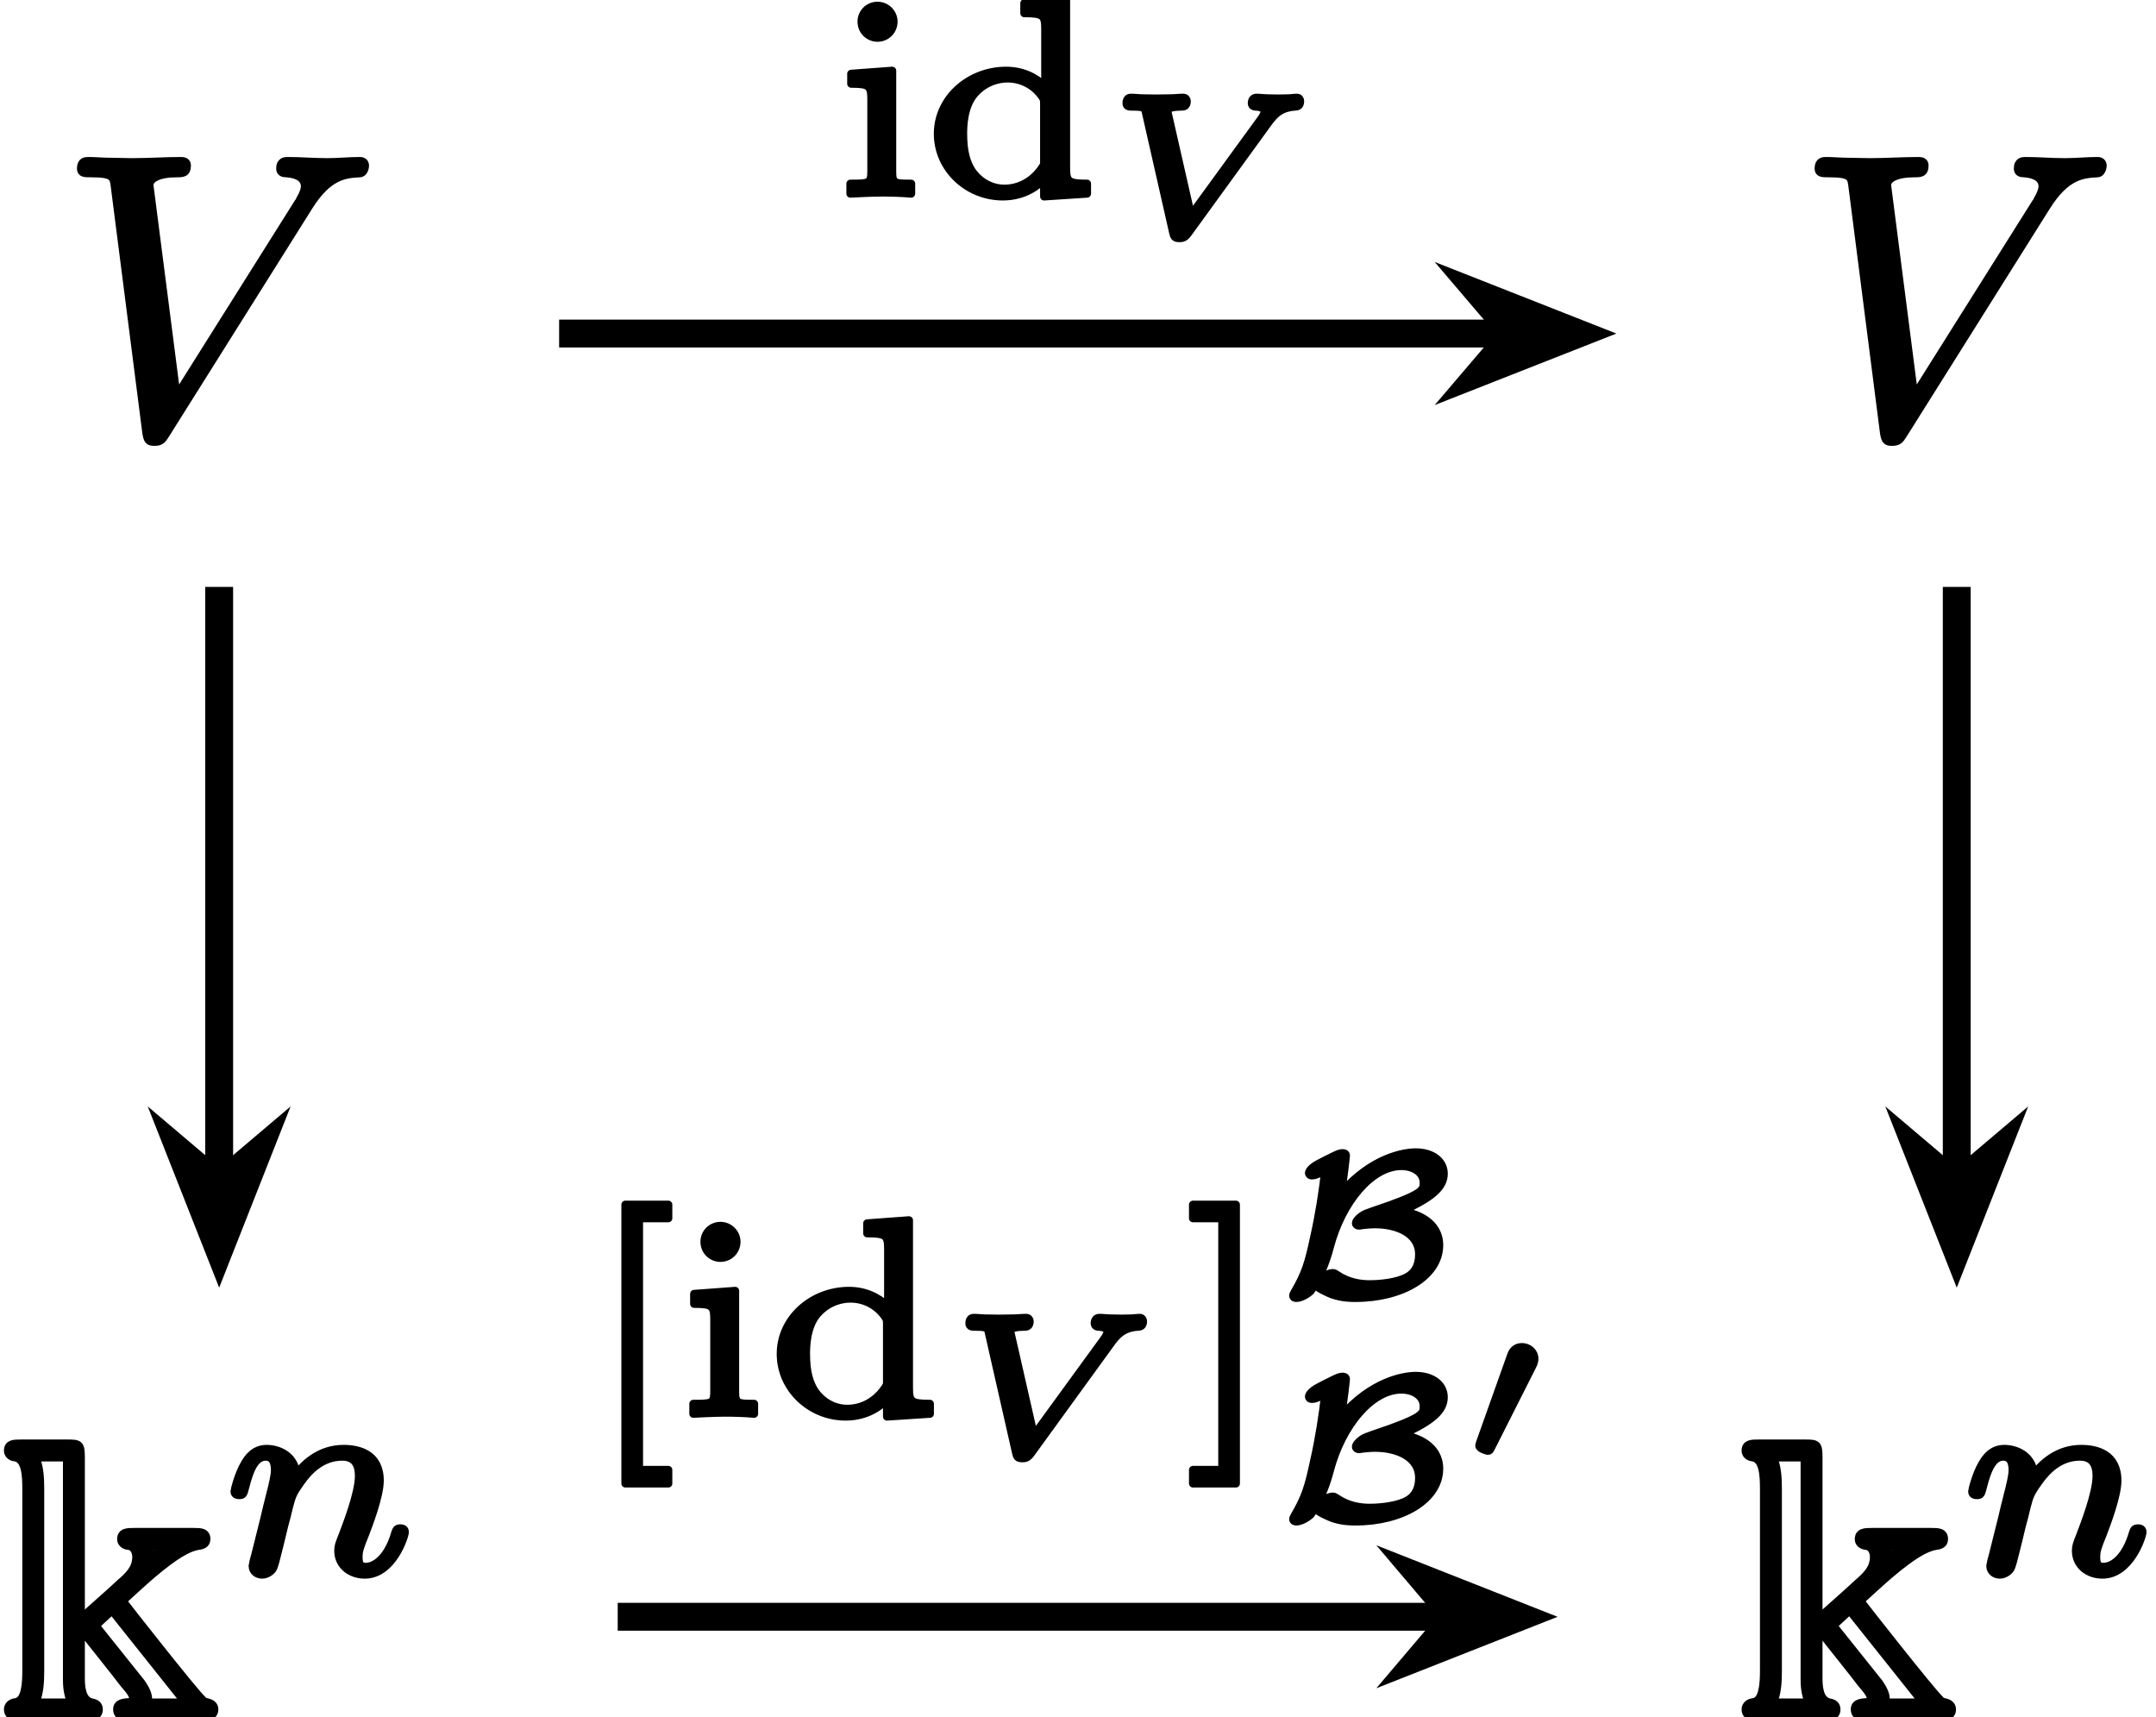
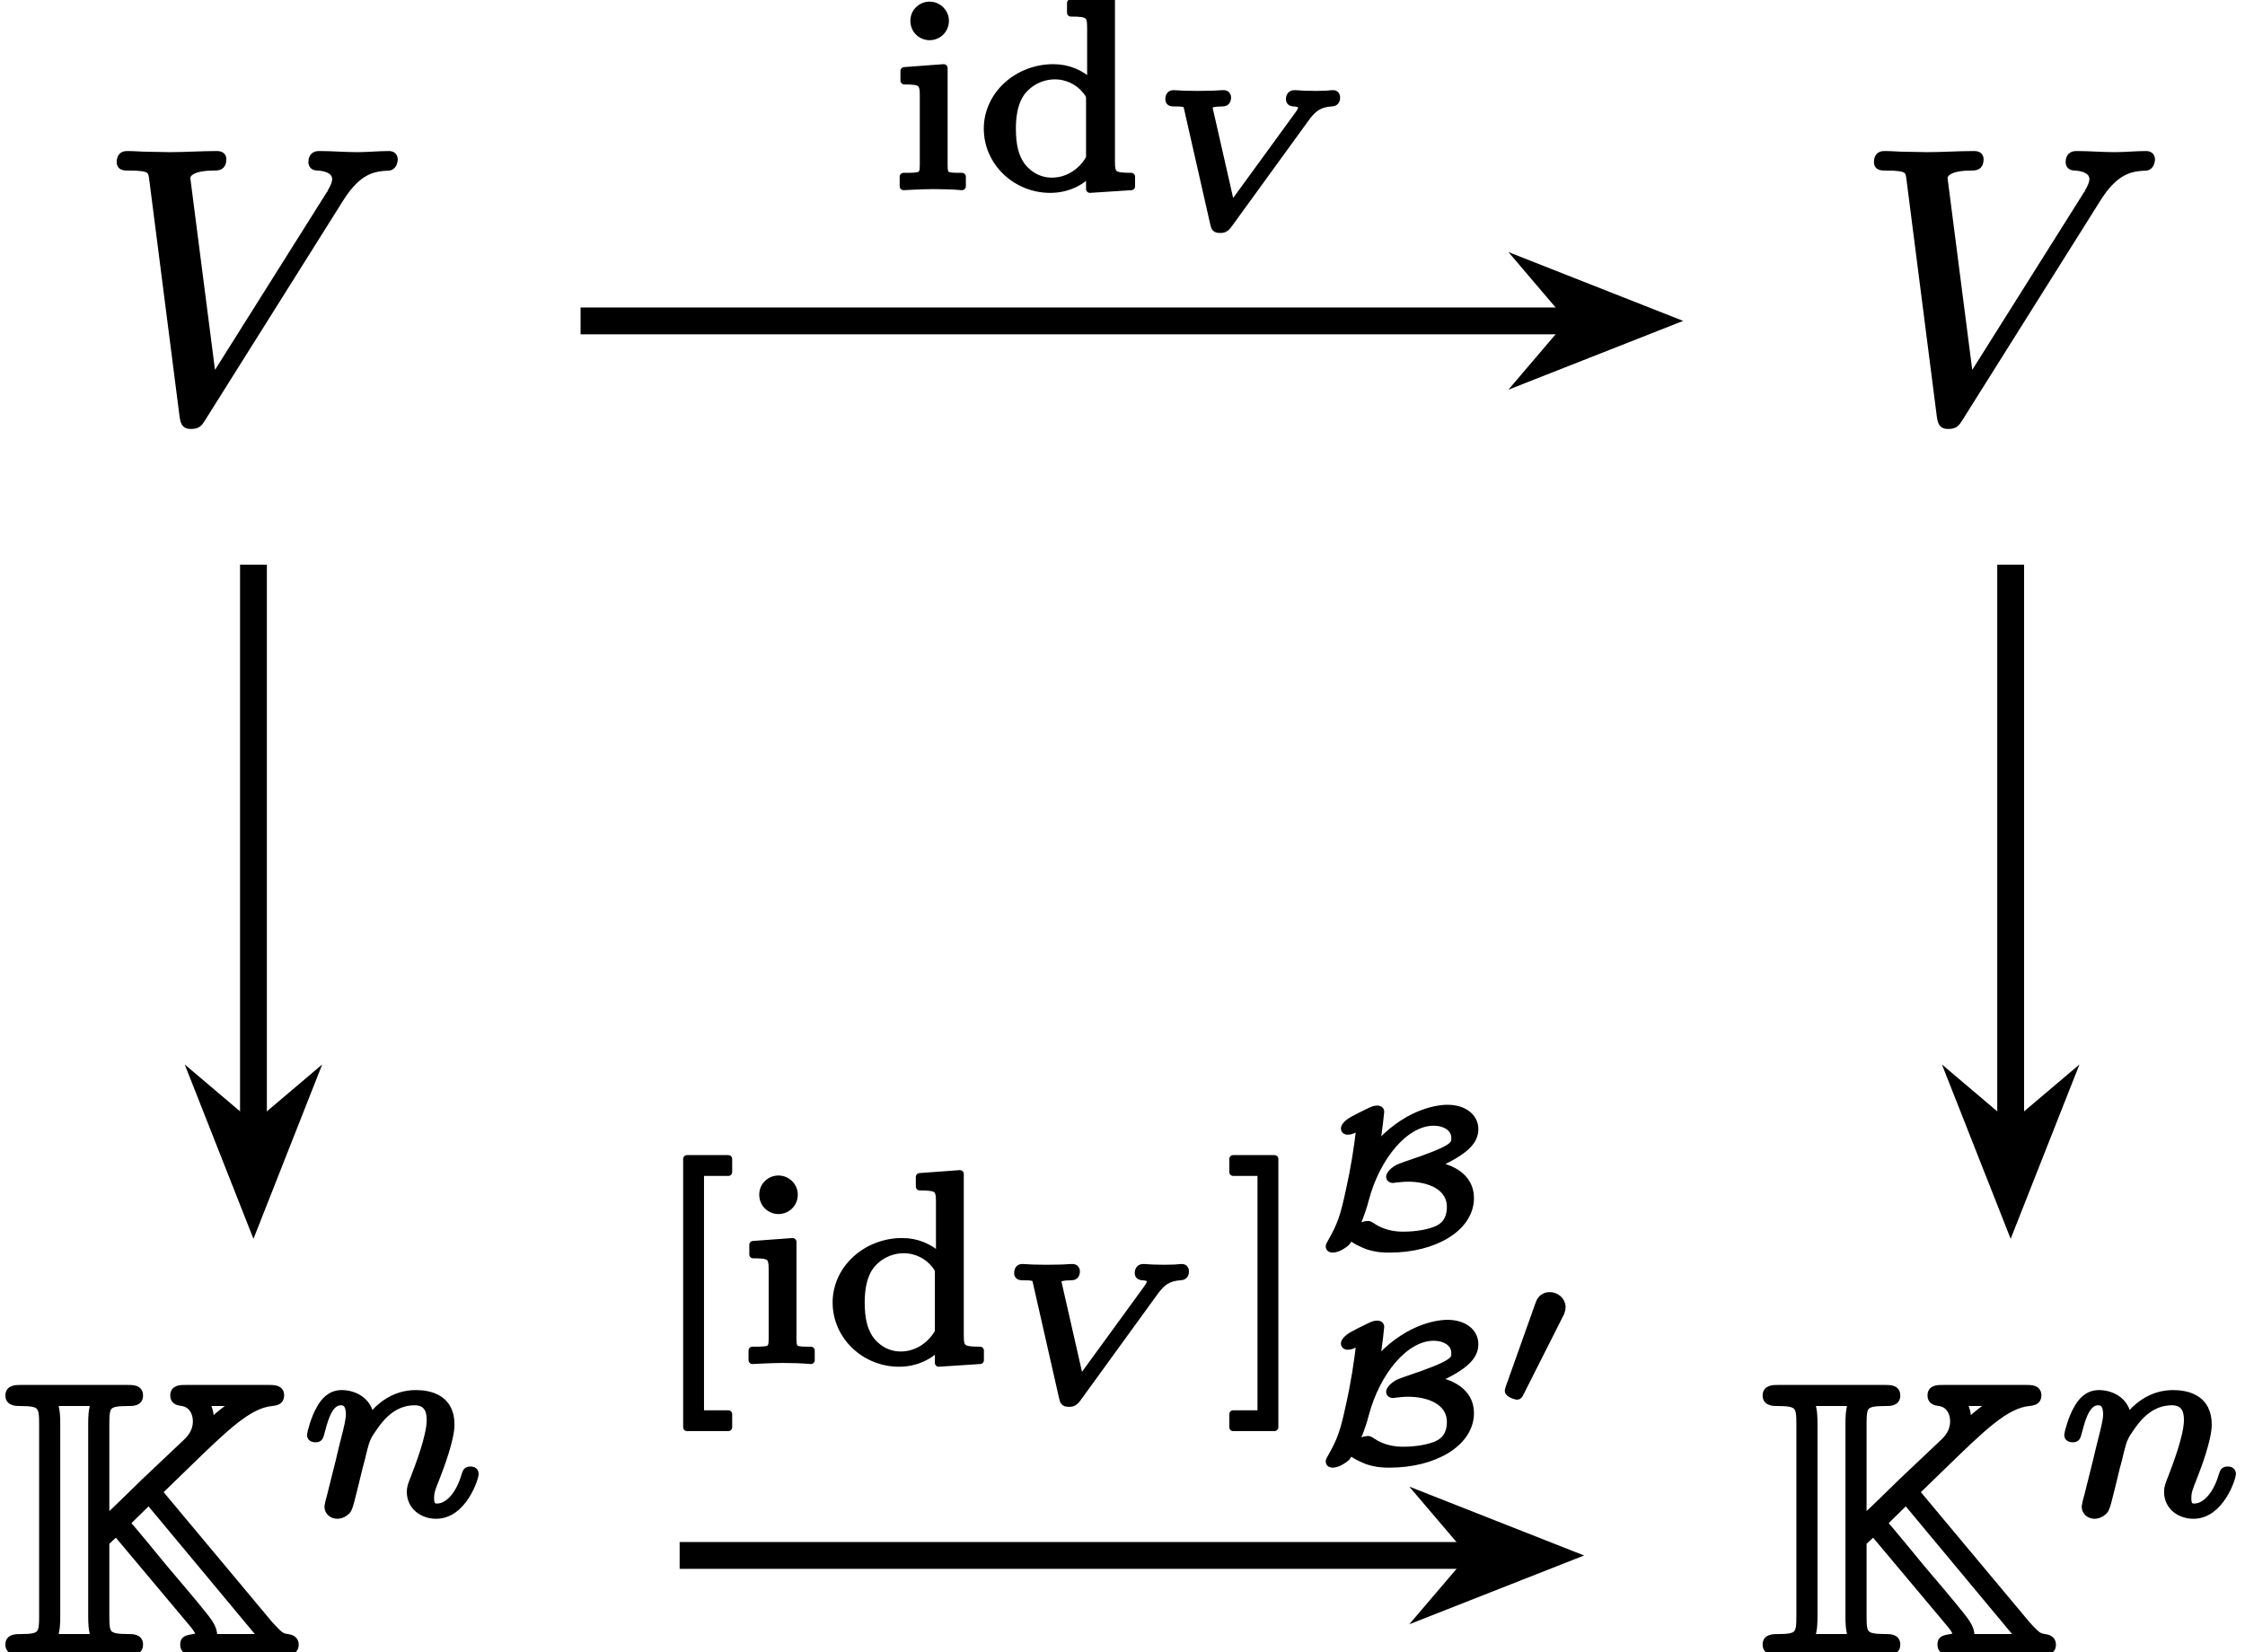
- <svg xmlns="http://www.w3.org/2000/svg" xmlns:xlink="http://www.w3.org/1999/xlink" version="1.1" width="53.907pt" height="42.917pt" viewBox="-65.718 -67.863 53.907 42.917">
+ <svg xmlns="http://www.w3.org/2000/svg" xmlns:xlink="http://www.w3.org/1999/xlink" version="1.1" width="58.335pt" height="42.917pt" viewBox="-65.719 -67.863 58.335 42.917">
  <defs>
    <path id="g5-91" d="M2.022 1.743V1.402H1.29V-4.889H2.022V-5.23H.948V1.743H2.022Z" />
    <path id="g5-93" d="M1.297-5.23H.223V-4.889H.955V1.402H.223V1.743H1.297V-5.23Z" />
    <path id="g5-100" d="M2.483-4.763V-4.512C2.95-4.512 3.006-4.463 3.006-4.122V-2.678C2.748-2.929 2.413-3.075 2.029-3.075C1.102-3.075 .321-2.378 .321-1.499C.321-.628 1.06 .07 1.946 .07C2.518 .07 2.859-.237 2.978-.363V.07L4.052 0V-.251C3.585-.251 3.529-.3 3.529-.642V-4.84L2.483-4.763ZM2.978-.732C2.797-.404 2.441-.126 1.988-.126C1.597-.126 1.318-.356 1.179-.558C1.039-.767 .955-1.046 .955-1.492C.955-1.653 .955-2.176 1.241-2.504C1.52-2.817 1.862-2.88 2.064-2.88C2.399-2.88 2.699-2.727 2.894-2.476C2.978-2.364 2.978-2.357 2.978-2.225V-.732Z" />
    <path id="g5-105" d="M1.471-4.303C1.471-4.505 1.304-4.7 1.067-4.7C.858-4.7 .669-4.533 .669-4.303C.669-4.052 .872-3.898 1.067-3.898C1.29-3.898 1.471-4.073 1.471-4.303ZM.411-2.999V-2.748C.851-2.748 .914-2.706 .914-2.364V-.551C.914-.251 .844-.251 .391-.251V0C.404 0 .893-.028 1.172-.028C1.416-.028 1.667-.021 1.911 0V-.251C1.506-.251 1.437-.251 1.437-.544V-3.075L.411-2.999Z" />
    <path id="g3-110" d="M.851-.439C.823-.349 .781-.174 .781-.153C.781 0 .907 .07 1.018 .07C1.144 .07 1.255-.021 1.29-.084S1.381-.37 1.416-.516C1.451-.649 1.527-.969 1.569-1.144C1.611-1.297 1.653-1.451 1.688-1.611C1.764-1.897 1.778-1.953 1.981-2.239C2.176-2.518 2.504-2.88 3.027-2.88C3.431-2.88 3.438-2.525 3.438-2.392C3.438-1.974 3.138-1.2 3.027-.907C2.95-.711 2.922-.649 2.922-.53C2.922-.16 3.229 .07 3.585 .07C4.282 .07 4.589-.893 4.589-.997C4.589-1.088 4.498-1.088 4.477-1.088C4.38-1.088 4.373-1.046 4.345-.969C4.184-.411 3.884-.126 3.605-.126C3.459-.126 3.431-.223 3.431-.37C3.431-.53 3.466-.621 3.592-.934C3.675-1.151 3.961-1.89 3.961-2.28C3.961-2.957 3.424-3.075 3.055-3.075C2.476-3.075 2.085-2.72 1.876-2.441C1.827-2.922 1.416-3.075 1.13-3.075C.83-3.075 .669-2.859 .579-2.699C.425-2.441 .328-2.043 .328-2.008C.328-1.918 .425-1.918 .446-1.918C.544-1.918 .551-1.939 .6-2.127C.704-2.538 .837-2.88 1.109-2.88C1.29-2.88 1.339-2.727 1.339-2.538C1.339-2.406 1.276-2.148 1.227-1.96S1.109-1.485 1.074-1.332L.851-.439Z" />
    <path id="g1-48" d="M1.793-2.316C1.798-2.321 1.843-2.416 1.843-2.491C1.843-2.67 1.684-2.785 1.534-2.785C1.33-2.785 1.275-2.63 1.25-2.555L.483-.399C.463-.339 .463-.324 .463-.319C.463-.239 .672-.189 .677-.189C.722-.189 .732-.214 .762-.274L1.793-2.316Z" />
    <path id="g1-66" d="M3.173-2.057C3.97-2.411 4.239-2.675 4.239-2.999C4.239-3.308 3.96-3.532 3.537-3.532C3.243-3.532 2.436-3.402 1.669-2.511C1.748-2.989 1.793-3.437 1.793-3.452C1.793-3.507 1.733-3.512 1.709-3.512C1.634-3.512 1.569-3.477 1.474-3.432C1.355-3.372 1.151-3.273 1.111-3.248C.902-3.138 .867-3.044 .867-3.014C.867-2.989 .882-2.954 .946-2.954C1.021-2.954 1.081-2.984 1.27-3.078C1.22-2.57 1.116-1.933 .996-1.405C.857-.757 .782-.508 .508-.035C.478 .02 .473 .03 .473 .05C.473 .1 .518 .11 .553 .11C.682 .11 .857-.01 .907-.06C.927-.085 1.21-.463 1.395-1.176C1.689-2.286 2.431-3.188 3.178-3.188C3.472-3.188 3.736-3.039 3.736-2.77C3.736-2.585 3.736-2.486 2.466-2.062C2.311-2.007 2.267-1.993 2.192-1.943C2.092-1.873 2.042-1.803 2.042-1.758C2.042-1.719 2.077-1.699 2.122-1.699C2.137-1.699 2.167-1.704 2.187-1.709C2.232-1.714 2.386-1.733 2.516-1.733C3.068-1.733 3.621-1.509 3.621-.981C3.621-.598 3.417-.443 3.228-.369C2.929-.249 2.531-.234 2.391-.234C2.157-.234 1.848-.274 1.554-.478C1.504-.508 1.499-.513 1.465-.513C1.31-.513 1.041-.339 1.041-.224C1.041-.149 1.365-.01 1.455 .025C1.709 .11 1.913 .11 2.032 .11C3.193 .11 4.125-.438 4.125-1.21C4.125-1.788 3.562-2.012 3.173-2.057Z" />
    <path id="g4-86" d="M4.189-2.785C4.224-2.829 4.224-2.839 4.289-2.909C4.379-3.009 4.523-3.158 4.847-3.178C4.902-3.183 4.981-3.183 4.981-3.318C4.981-3.347 4.961-3.402 4.902-3.402C4.832-3.402 4.752-3.387 4.677-3.387S4.523-3.382 4.448-3.382C4.354-3.382 4.264-3.387 4.174-3.387S3.98-3.402 3.89-3.402C3.811-3.402 3.771-3.347 3.771-3.263C3.771-3.183 3.851-3.178 3.885-3.178C3.96-3.173 4.09-3.153 4.09-3.054C4.09-3.019 4.07-2.959 4-2.864L2.252-.463L1.674-3.004C1.664-3.054 1.664-3.064 1.664-3.078C1.664-3.148 1.823-3.178 1.998-3.178C2.062-3.178 2.147-3.178 2.147-3.318C2.147-3.357 2.117-3.402 2.057-3.402C1.953-3.402 1.833-3.387 1.724-3.387C1.604-3.387 1.489-3.382 1.37-3.382C1.265-3.382 1.156-3.387 1.051-3.387C.956-3.387 .847-3.402 .757-3.402C.722-3.402 .638-3.402 .638-3.263C.638-3.178 .707-3.178 .797-3.178C1.091-3.178 1.096-3.143 1.121-3.039L1.803-.035C1.828 .07 1.838 .11 1.963 .11C2.022 .11 2.087 .11 2.172-.005L4.189-2.785Z" />
-     <path id="g0-124" d="M3.367-4.613C3.188-4.613 3.029-4.613 3.029-4.433C3.029-4.294 3.178-4.264 3.218-4.264C3.407-4.234 3.407-4.005 3.407-3.985C3.407-3.696 3.218-3.517 2.999-3.328C2.79-3.128 2.242-2.65 2.022-2.451V-6.466C2.022-6.814 1.983-6.824 1.684-6.824H.528C.349-6.824 .199-6.824 .199-6.645C.199-6.506 .349-6.476 .379-6.476C.638-6.436 .658-6.027 .658-5.689V-1.136C.658-.408 .488-.369 .349-.349C.269-.329 .199-.269 .199-.179C.199 0 .349 0 .528 0H2.142C2.321 0 2.471 0 2.471-.179C2.471-.319 2.341-.339 2.301-.349C2.032-.399 2.022-.777 2.022-.966V-1.953L2.132-2.042C2.341-1.773 2.889-1.096 3.098-.817C3.298-.588 3.298-.568 3.357-.399C3.278-.389 3.328-.369 3.238-.359C3.098-.349 2.929-.339 2.929-.179C2.929 0 3.078 0 3.258 0H5.021C5.2 0 5.36 0 5.36-.179C5.36-.309 5.23-.339 5.2-.349C5.121-.369 5.101-.369 5.061-.418C4.812-.658 3.138-2.79 3.068-2.889C3.118-2.939 3.656-3.427 3.786-3.537C4.374-4.035 4.702-4.224 4.961-4.264C5.031-4.274 5.161-4.294 5.161-4.433C5.161-4.613 5.011-4.613 4.832-4.613H3.367ZM3.756-3.965C3.756-4.055 3.746-4.174 3.706-4.264H4.144L3.756-3.965ZM1.006-5.709C1.006-5.988 .986-6.257 .887-6.476H1.674V-.946C1.674-.827 1.674-.578 1.783-.349H.887C.986-.568 1.006-.837 1.006-1.116V-5.709ZM2.391-2.271L2.8-2.65L4.633-.349H3.706C3.706-.498 3.706-.588 3.537-.837L2.391-2.271Z" />
+     <path id="g0-75" d="M4.115-4.144L4.762-4.772C5.848-5.828 6.446-6.416 7.064-6.476C7.143-6.486 7.283-6.496 7.283-6.645C7.283-6.824 7.133-6.824 6.954-6.824H4.852C4.672-6.824 4.523-6.824 4.523-6.645C4.523-6.496 4.663-6.486 4.732-6.476C5.001-6.436 5.111-6.197 5.111-5.978C5.111-5.699 4.951-5.529 4.862-5.44L3.776-4.413C3.547-4.194 2.979-3.626 2.74-3.417V-5.908C2.74-6.406 2.78-6.476 3.357-6.476C3.447-6.476 3.616-6.476 3.616-6.645C3.616-6.824 3.467-6.824 3.288-6.824H.578C.399-6.824 .239-6.824 .239-6.645C.239-6.476 .428-6.476 .508-6.476C1.076-6.476 1.116-6.396 1.116-5.908V-.917C1.116-.448 1.086-.349 .558-.349C.408-.349 .239-.349 .239-.179C.239 0 .399 0 .578 0H3.288C3.467 0 3.616 0 3.616-.179C3.616-.349 3.447-.349 3.337-.349C2.77-.349 2.74-.438 2.74-.917V-2.839L3.019-3.098L4.782-.996L5.041-.687C5.151-.548 5.151-.528 5.2-.399C5.141-.389 5.121-.369 5.081-.359C4.842-.319 4.782-.309 4.782-.179C4.782 0 4.932 0 5.111 0H7.333C7.512 0 7.661 0 7.661-.179C7.661-.309 7.542-.339 7.472-.349C7.323-.369 7.283-.408 7.203-.478C7.113-.568 7.044-.638 6.994-.697L4.115-4.144ZM6.147-6.476C5.838-6.247 5.818-6.247 5.46-5.928C5.46-6.077 5.46-6.267 5.33-6.476H6.147ZM1.385-.349C1.465-.528 1.465-.777 1.465-.897V-5.928C1.465-6.047 1.465-6.296 1.385-6.476H2.471C2.391-6.296 2.391-6.047 2.391-5.928V-.897C2.391-.777 2.391-.528 2.471-.349H1.385ZM3.866-3.915L6.834-.349H5.549C5.539-.518 5.539-.618 5.28-.936C5.061-1.215 4.493-1.883 4.264-2.152C4.065-2.401 3.377-3.228 3.278-3.337L3.866-3.915Z" />
    <path id="g2-86" d="M6.257-5.669C6.745-6.446 7.163-6.476 7.532-6.496C7.651-6.506 7.661-6.675 7.661-6.685C7.661-6.765 7.611-6.804 7.532-6.804C7.273-6.804 6.984-6.775 6.715-6.775C6.386-6.775 6.047-6.804 5.729-6.804C5.669-6.804 5.539-6.804 5.539-6.615C5.539-6.506 5.629-6.496 5.699-6.496C5.968-6.476 6.157-6.376 6.157-6.167C6.157-6.017 6.007-5.798 6.007-5.788L2.949-.927L2.271-6.197C2.271-6.366 2.501-6.496 2.959-6.496C3.098-6.496 3.208-6.496 3.208-6.695C3.208-6.785 3.128-6.804 3.068-6.804C2.67-6.804 2.242-6.775 1.833-6.775C1.654-6.775 1.465-6.785 1.285-6.785S.917-6.804 .747-6.804C.677-6.804 .558-6.804 .558-6.615C.558-6.496 .648-6.496 .807-6.496C1.365-6.496 1.375-6.406 1.405-6.157L2.192-.01C2.222 .189 2.262 .219 2.391 .219C2.55 .219 2.59 .169 2.67 .04L6.257-5.669Z" />
  </defs>
  <g id="page1">
-     <g transform="matrix(1 0 0 1 -35.505 19.4482)">
-       <use stroke="#000" stroke-width="0.20" stroke-linejoin="round" x="-28.747" y="-76.482" xlink:href="#g2-86" />
+     <g transform="matrix(1 0 0 1 -37.719 19.4482)">
+       <use stroke="#000" stroke-width="0.20" stroke-linejoin="round" x="-25.426" y="-76.482" xlink:href="#g2-86" />
    </g>
-     <g transform="matrix(1 0 0 1 -35.505 19.4482)">
-       <use stroke="#000" stroke-width="0.20" stroke-linejoin="round" x="14.7" y="-76.482" xlink:href="#g2-86" />
+     <g transform="matrix(1 0 0 1 -37.719 19.4482)">
+       <use stroke="#000" stroke-width="0.20" stroke-linejoin="round" x="20.235" y="-76.482" xlink:href="#g2-86" />
    </g>
-     <g transform="matrix(1 0 0 1 -36.9712 19.4482)">
-       <use stroke="#000" stroke-width="0.20" stroke-linejoin="round" x="-28.747" y="-44.394" xlink:href="#g0-124" />
-       <use stroke="#000" stroke-width="0.20" stroke-linejoin="round" x="-23.212" y="-48.009" xlink:href="#g3-110" />
+     <g transform="matrix(1 0 0 1 -40.2922 19.4482)">
+       <use stroke="#000" stroke-width="0.20" stroke-linejoin="round" x="-25.426" y="-44.394" xlink:href="#g0-75" />
+       <use stroke="#000" stroke-width="0.20" stroke-linejoin="round" x="-17.678" y="-48.009" xlink:href="#g3-110" />
    </g>
-     <g transform="matrix(1 0 0 1 -36.9712 19.4482)">
-       <use stroke="#000" stroke-width="0.20" stroke-linejoin="round" x="14.7" y="-44.394" xlink:href="#g0-124" />
-       <use stroke="#000" stroke-width="0.20" stroke-linejoin="round" x="20.235" y="-48.009" xlink:href="#g3-110" />
+     <g transform="matrix(1 0 0 1 -40.2922 19.4482)">
+       <use stroke="#000" stroke-width="0.20" stroke-linejoin="round" x="20.235" y="-44.394" xlink:href="#g0-75" />
+       <use stroke="#000" stroke-width="0.20" stroke-linejoin="round" x="27.983" y="-48.009" xlink:href="#g3-110" />
    </g>
-     <path d="M-51.738-59.523H-28.039" stroke="#000" fill="none" stroke-width=".697" stroke-miterlimit="10" />
-     <path d="M-26.254-59.523L-28.676-60.477L-27.863-59.523L-28.676-58.57Z" />
-     <path d="M-26.254-59.523L-28.676-60.477L-27.863-59.523L-28.676-58.57Z" stroke="#000" fill="none" stroke-width=".697" stroke-miterlimit="10" />
-     <g transform="matrix(1 0 0 1 -6.3305 -18.6263)">
-       <use stroke="#000" stroke-width="0.20" stroke-linejoin="round" x="-38.516" y="-44.394" xlink:href="#g5-105" />
-       <use stroke="#000" stroke-width="0.20" stroke-linejoin="round" x="-36.26" y="-44.394" xlink:href="#g5-100" />
-       <use stroke="#000" stroke-width="0.20" stroke-linejoin="round" x="-31.86" y="-43.392" xlink:href="#g4-86" />
+     <path d="M-50.633-59.523H-24.719" stroke="#000" fill="none" stroke-width=".697" stroke-miterlimit="10" />
+     <path d="M-22.934-59.523L-25.355-60.477L-24.543-59.523L-25.355-58.57Z" />
+     <path d="M-22.934-59.523L-25.355-60.477L-24.543-59.523L-25.355-58.57Z" stroke="#000" fill="none" stroke-width=".697" stroke-miterlimit="10" />
+     <g transform="matrix(1 0 0 1 -6.3306 -18.6263)">
+       <use stroke="#000" stroke-width="0.20" stroke-linejoin="round" x="-36.302" y="-44.394" xlink:href="#g5-105" />
+       <use stroke="#000" stroke-width="0.20" stroke-linejoin="round" x="-34.046" y="-44.394" xlink:href="#g5-100" />
+       <use stroke="#000" stroke-width="0.20" stroke-linejoin="round" x="-29.646" y="-43.392" xlink:href="#g4-86" />
    </g>
-     <path d="M-60.238-53.188V-38.398" stroke="#000" fill="none" stroke-width=".697" stroke-miterlimit="10" />
-     <path d="M-60.238-36.617L-59.285-39.035L-60.238-38.227L-61.191-39.035Z" />
-     <path d="M-60.238-36.617L-59.285-39.035L-60.238-38.227L-61.191-39.035Z" stroke="#000" fill="none" stroke-width=".697" stroke-miterlimit="10" />
-     <path d="M-16.793-53.188V-38.398" stroke="#000" fill="none" stroke-width=".697" stroke-miterlimit="10" />
-     <path d="M-16.793-36.617L-15.84-39.035L-16.793-38.227L-17.746-39.035Z" />
-     <path d="M-16.793-36.617L-15.84-39.035L-16.793-38.227L-17.746-39.035Z" stroke="#000" fill="none" stroke-width=".697" stroke-miterlimit="10" />
-     <path d="M-50.273-27.438H-29.504" stroke="#000" fill="none" stroke-width=".697" stroke-miterlimit="10" />
-     <path d="M-27.723-27.437L-30.141-28.391L-29.332-27.437L-30.141-26.484Z" />
-     <path d="M-27.723-27.437L-30.141-28.391L-29.332-27.437L-30.141-26.484Z" stroke="#000" fill="none" stroke-width=".697" stroke-miterlimit="10" />
+     <path d="M-59.133-53.188V-38.398" stroke="#000" fill="none" stroke-width=".697" stroke-miterlimit="10" />
+     <path d="M-59.133-36.617L-58.18-39.035L-59.133-38.227L-60.086-39.035Z" />
+     <path d="M-59.133-36.617L-58.18-39.035L-59.133-38.227L-60.086-39.035Z" stroke="#000" fill="none" stroke-width=".697" stroke-miterlimit="10" />
+     <path d="M-13.473-53.188V-38.398" stroke="#000" fill="none" stroke-width=".697" stroke-miterlimit="10" />
+     <path d="M-13.473-36.617L-12.519-39.035L-13.473-38.227L-14.426-39.035Z" />
+     <path d="M-13.473-36.617L-12.519-39.035L-13.473-38.227L-14.426-39.035Z" stroke="#000" fill="none" stroke-width=".697" stroke-miterlimit="10" />
+     <path d="M-48.059-27.438H-27.293" stroke="#000" fill="none" stroke-width=".697" stroke-miterlimit="10" />
+     <path d="M-25.508-27.437L-27.93-28.391L-27.117-27.437L-27.93-26.484Z" />
+     <path d="M-25.508-27.437L-27.93-28.391L-27.117-27.437L-27.93-26.484Z" stroke="#000" fill="none" stroke-width=".697" stroke-miterlimit="10" />
    <g transform="matrix(1 0 0 1 -12.5137 11.8815)">
-       <use stroke="#000" stroke-width="0.20" stroke-linejoin="round" x="-38.516" y="-44.394" xlink:href="#g5-91" />
-       <use stroke="#000" stroke-width="0.20" stroke-linejoin="round" x="-36.26" y="-44.394" xlink:href="#g5-105" />
-       <use stroke="#000" stroke-width="0.20" stroke-linejoin="round" x="-34.005" y="-44.394" xlink:href="#g5-100" />
-       <use stroke="#000" stroke-width="0.20" stroke-linejoin="round" x="-29.605" y="-43.392" xlink:href="#g4-86" />
-       <use stroke="#000" stroke-width="0.20" stroke-linejoin="round" x="-23.599" y="-44.394" xlink:href="#g5-93" />
-       <use stroke="#000" stroke-width="0.20" stroke-linejoin="round" x="-21.344" y="-47.4" xlink:href="#g1-66" />
-       <use stroke="#000" stroke-width="0.20" stroke-linejoin="round" x="-21.344" y="-41.811" xlink:href="#g1-66" />
-       <use stroke="#000" stroke-width="0.20" stroke-linejoin="round" x="-16.681" y="-43.278" xlink:href="#g1-48" />
+       <use stroke="#000" stroke-width="0.20" stroke-linejoin="round" x="-36.302" y="-44.394" xlink:href="#g5-91" />
+       <use stroke="#000" stroke-width="0.20" stroke-linejoin="round" x="-34.046" y="-44.394" xlink:href="#g5-105" />
+       <use stroke="#000" stroke-width="0.20" stroke-linejoin="round" x="-31.791" y="-44.394" xlink:href="#g5-100" />
+       <use stroke="#000" stroke-width="0.20" stroke-linejoin="round" x="-27.391" y="-43.392" xlink:href="#g4-86" />
+       <use stroke="#000" stroke-width="0.20" stroke-linejoin="round" x="-21.385" y="-44.394" xlink:href="#g5-93" />
+       <use stroke="#000" stroke-width="0.20" stroke-linejoin="round" x="-19.13" y="-47.4" xlink:href="#g1-66" />
+       <use stroke="#000" stroke-width="0.20" stroke-linejoin="round" x="-19.13" y="-41.811" xlink:href="#g1-66" />
+       <use stroke="#000" stroke-width="0.20" stroke-linejoin="round" x="-14.467" y="-43.278" xlink:href="#g1-48" />
    </g>
  </g>
</svg>
